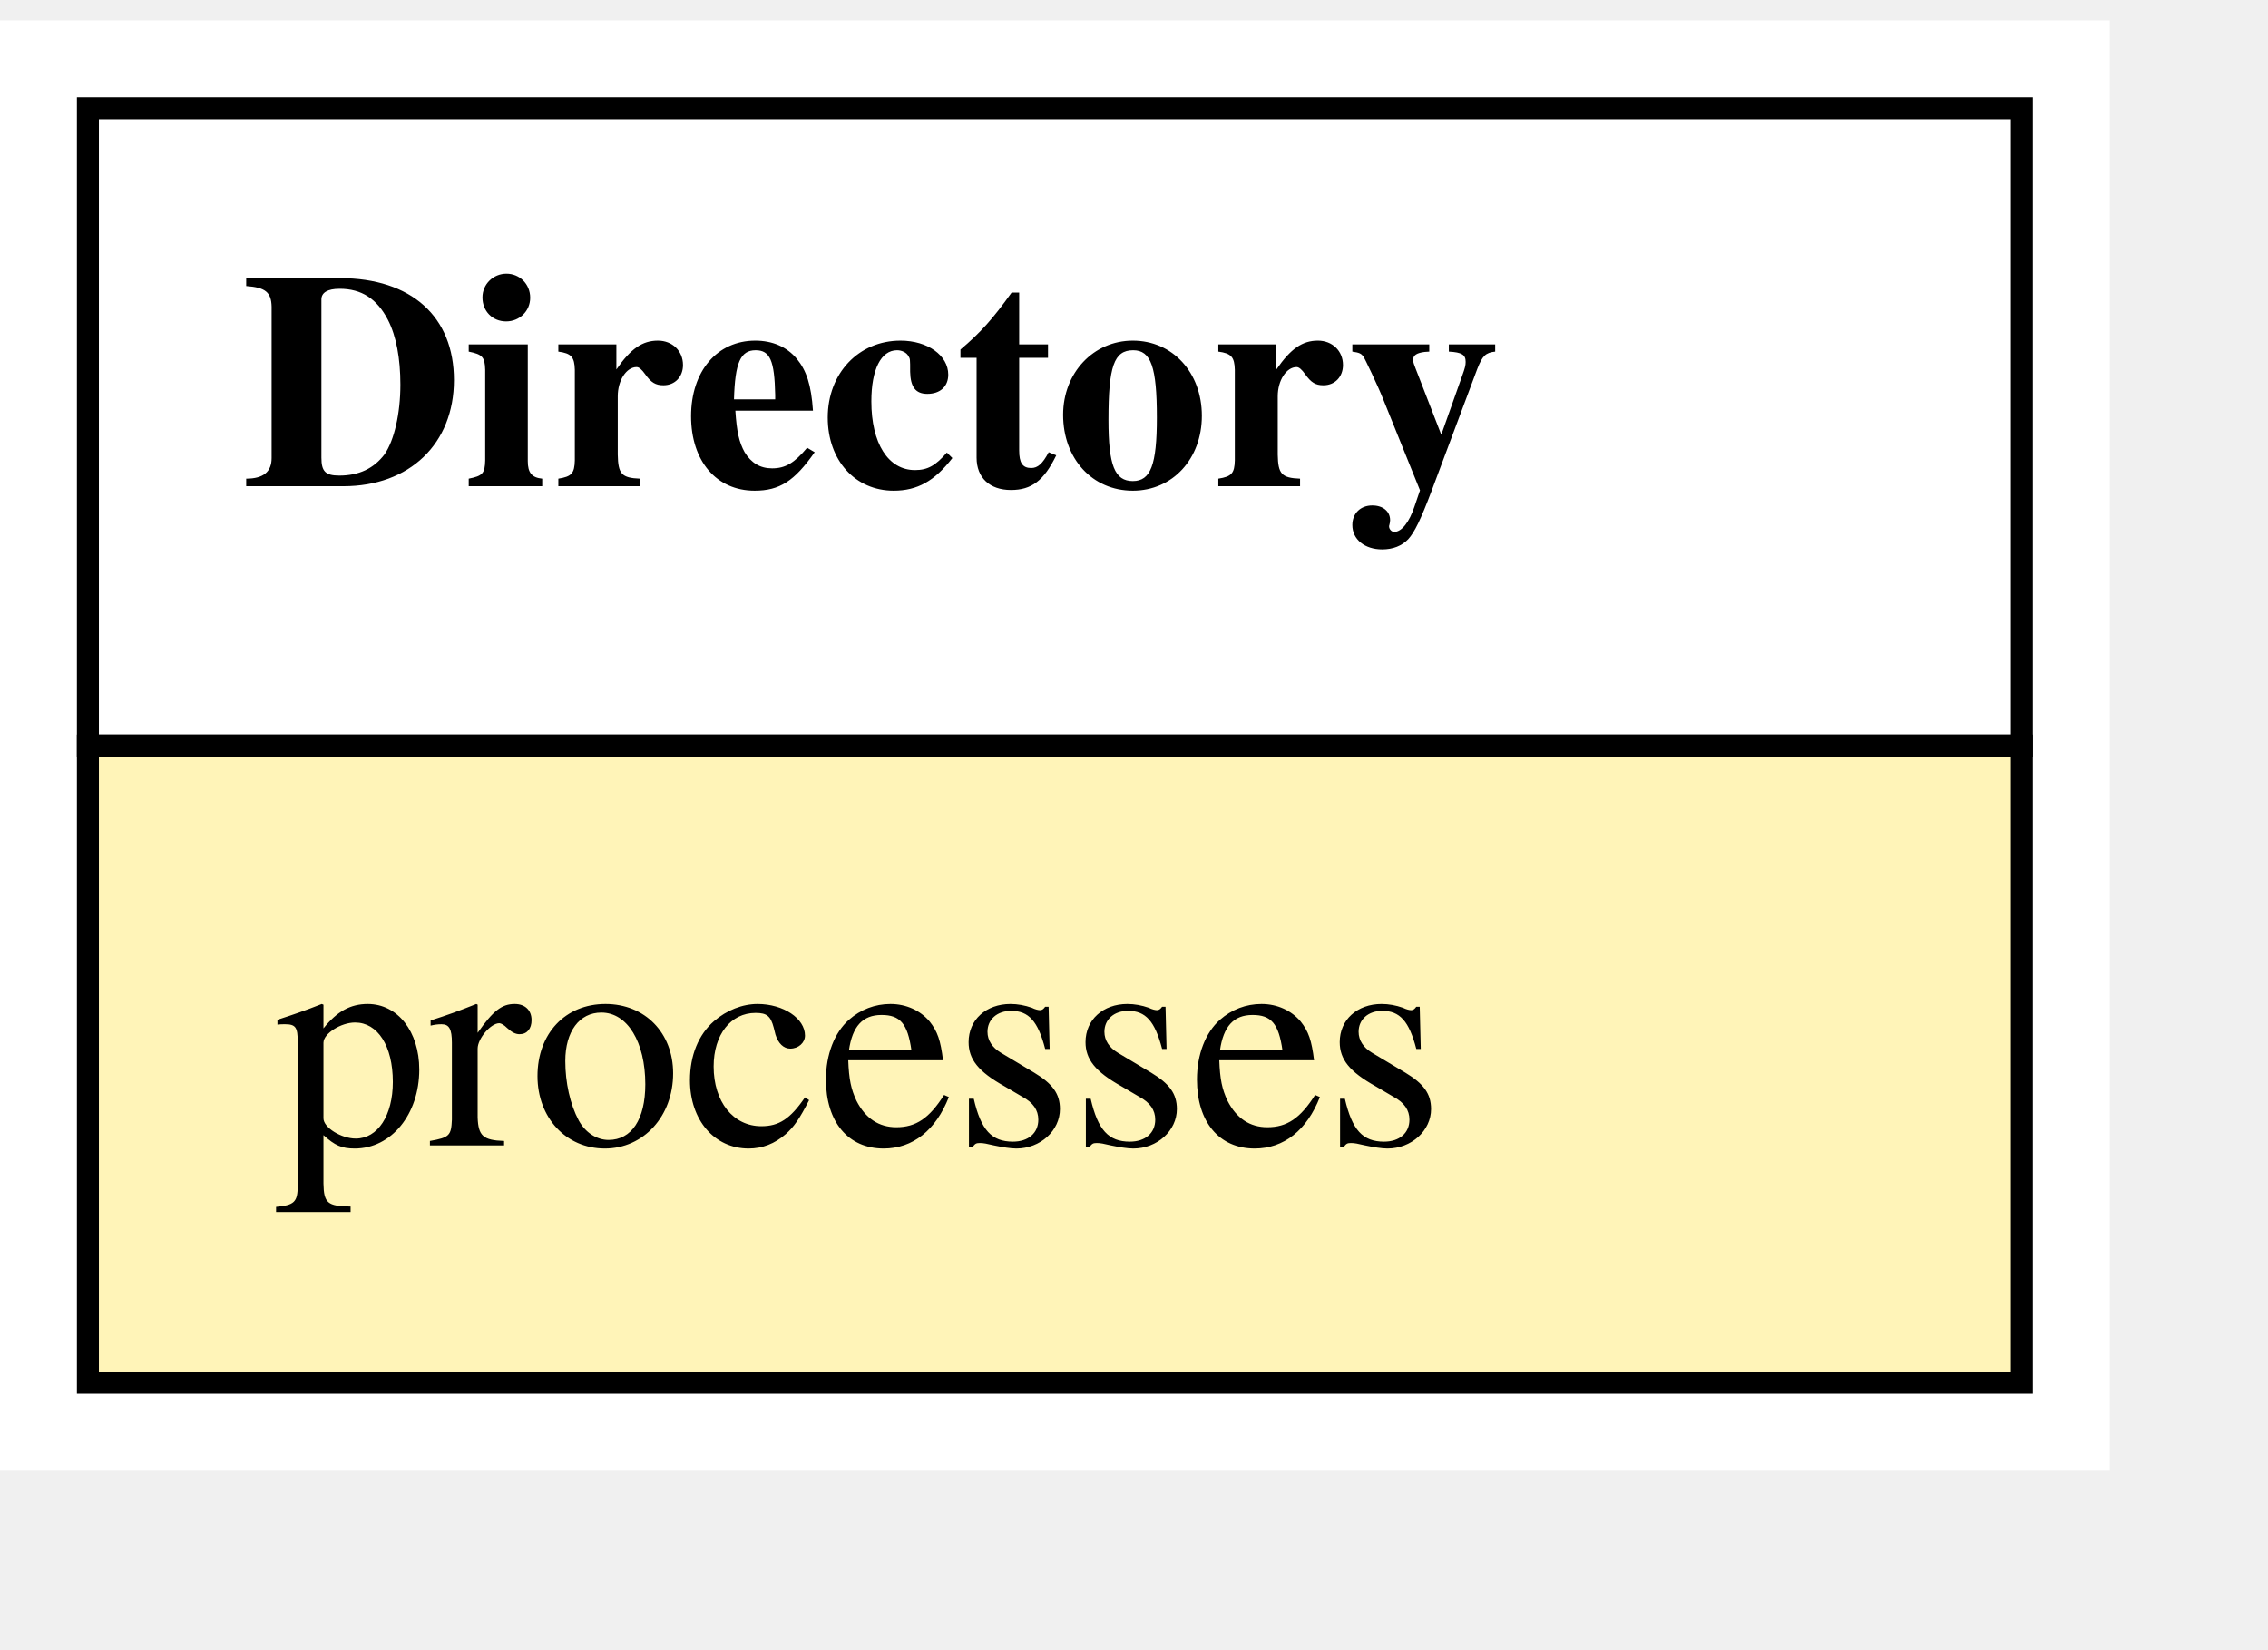
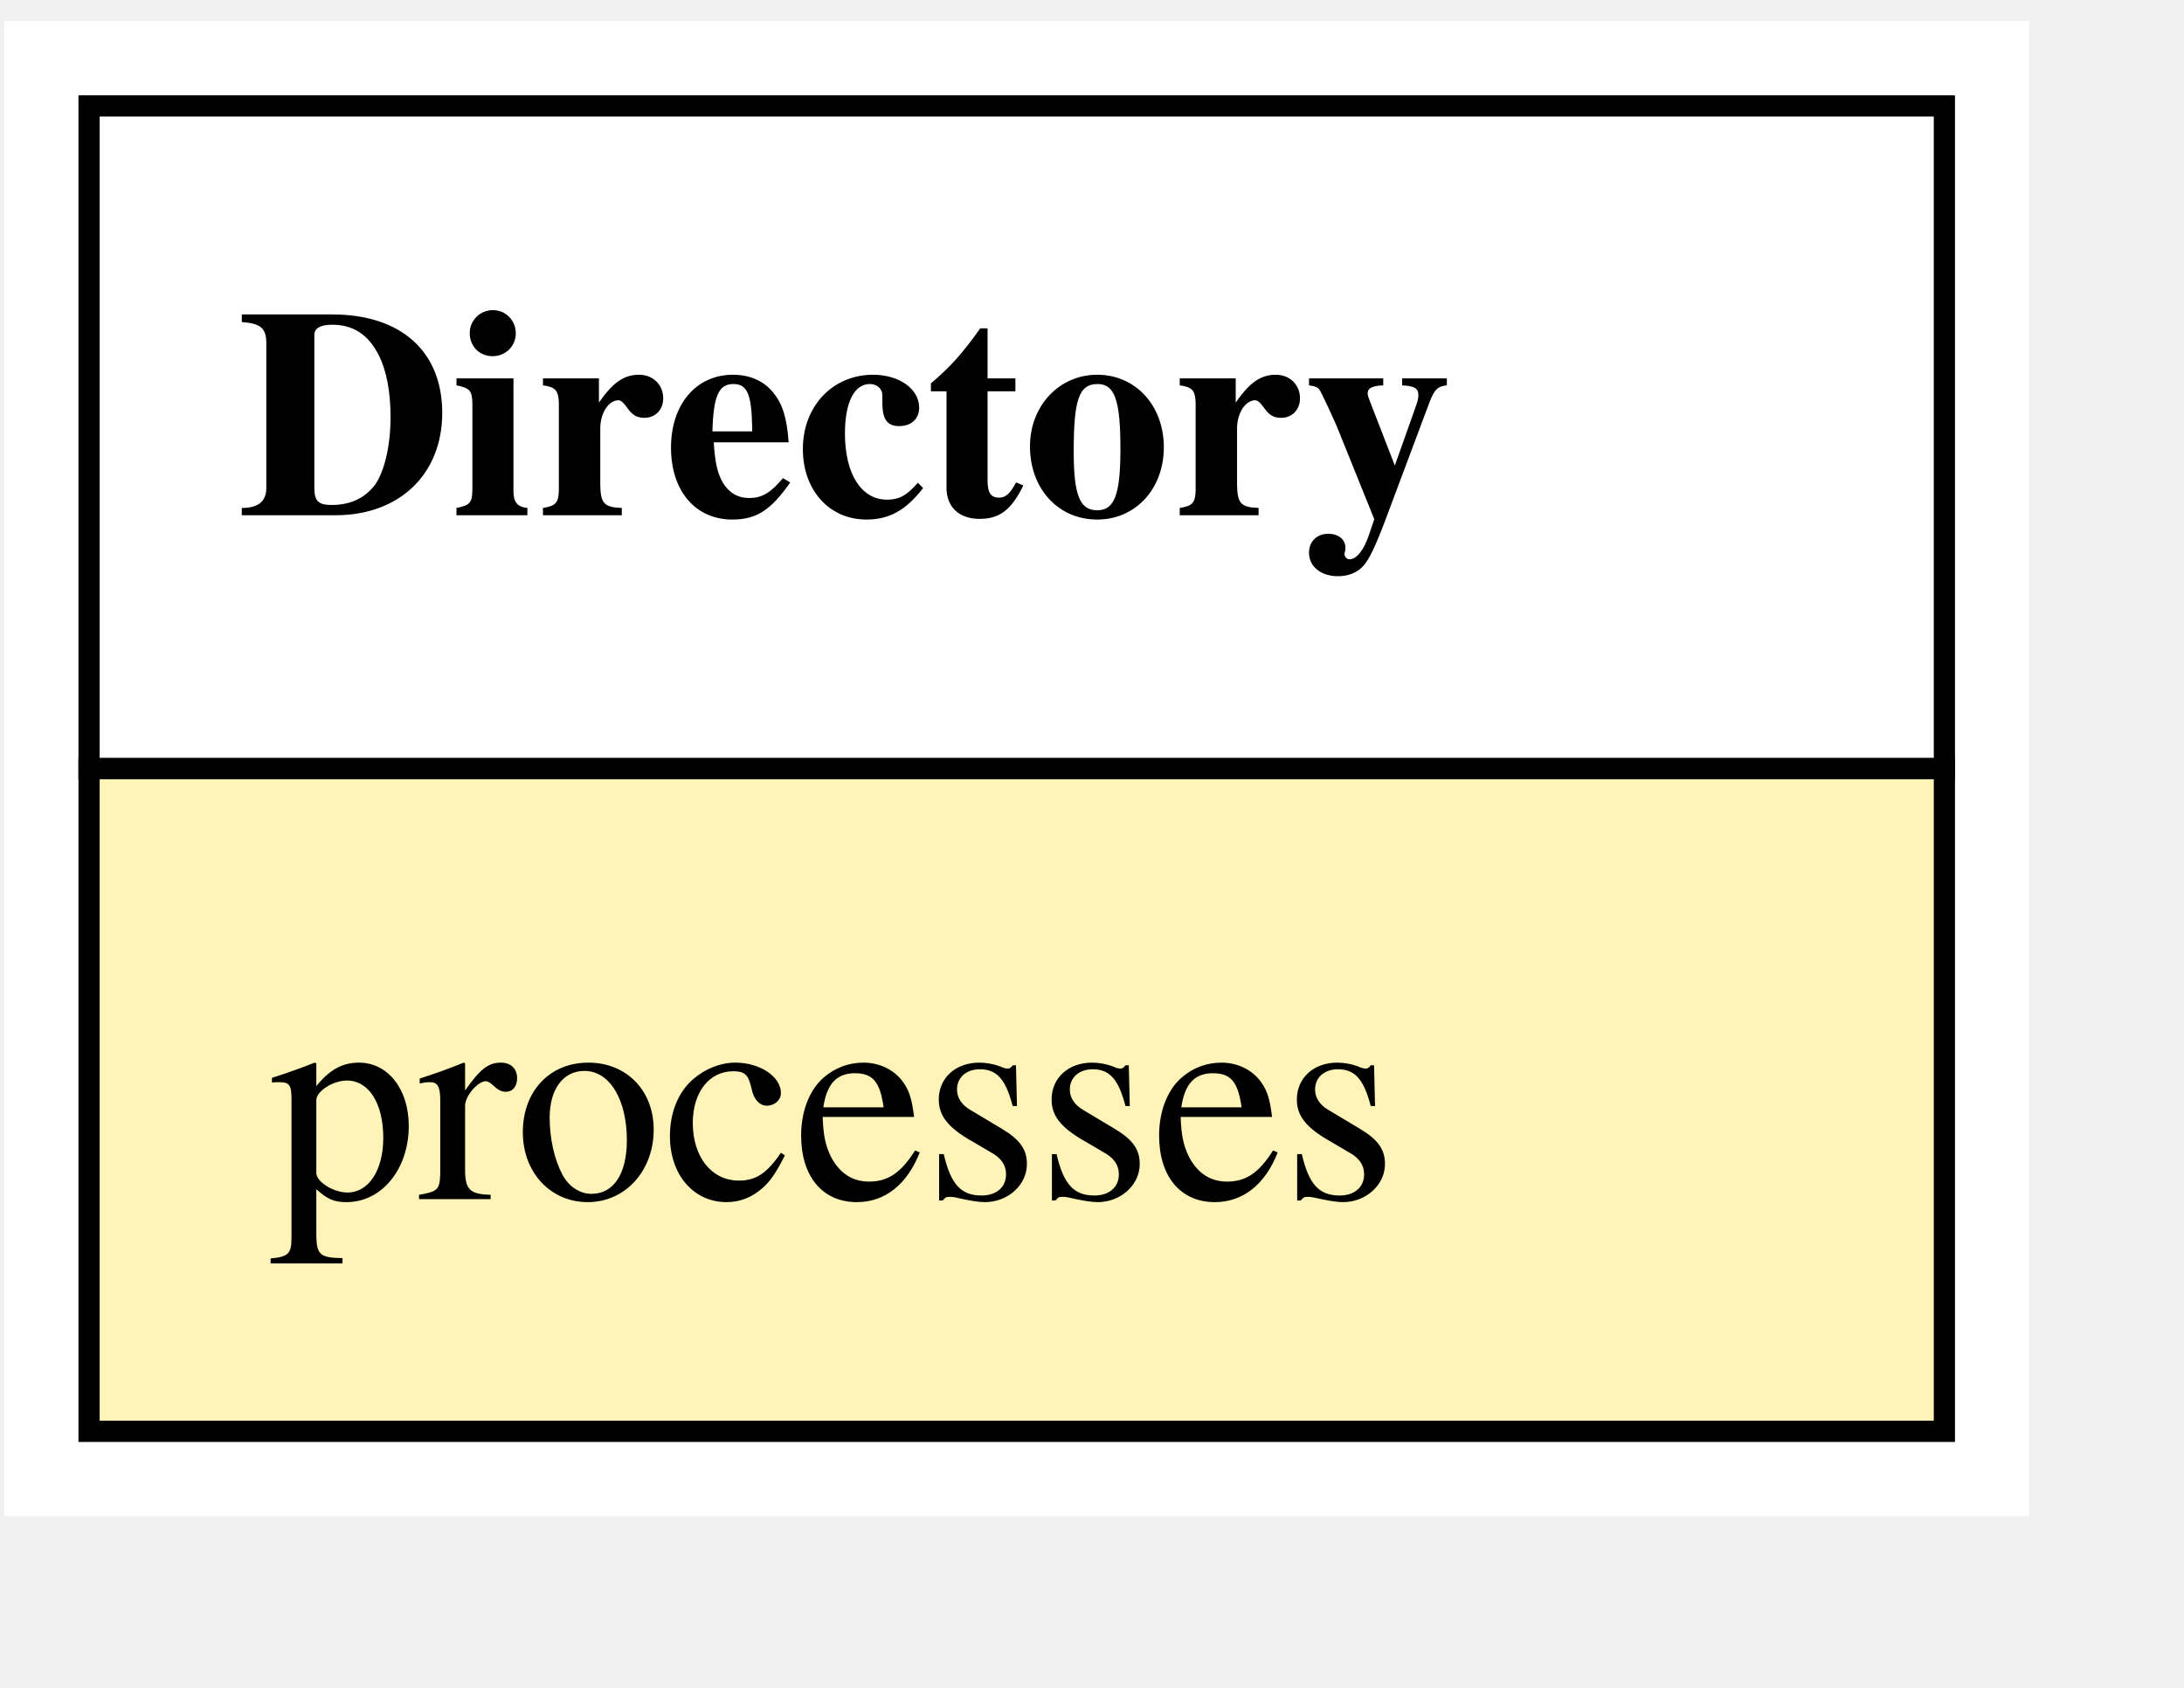
- <svg xmlns="http://www.w3.org/2000/svg" width="110pt" height="80pt" viewBox="7.20 7.20 103.20 73.20">
-   <g id="graph0" class="graph" transform="scale(1 1) rotate(0) translate(11.2 69.2)">
-     <polygon fill="white" stroke="transparent" points="-4,4 -4,-62 92,-62 92,4 -4,4" />
+ <svg xmlns="http://www.w3.org/2000/svg" width="110pt" height="85pt" viewBox="7.00 7.00 103.00 78.00">
+   <g id="graph0" class="graph" transform="scale(1 1) rotate(0) translate(11.2 73.7)">
+     <polygon fill="white" stroke="none" points="-4,4 -4,-66.5 91.5,-66.5 91.5,4 -4,4" />
    <g id="node1" class="node">
-       <polygon fill="white" stroke="transparent" points="0,-29 0,-58 88,-58 88,-29 0,-29" />
-       <polygon fill="none" stroke="black" points="0,-29 0,-58 88,-58 88,-29 0,-29" />
-       <text text-anchor="start" x="7" y="-40.8" font-family="Times,serif" font-weight="bold" font-size="14.00">Directory</text>
-       <polygon fill="#fff4b8" stroke="transparent" points="0,0 0,-29 88,-29 88,0 0,0" />
-       <polygon fill="none" stroke="black" points="0,0 0,-29 88,-29 88,0 0,0" />
-       <text text-anchor="start" x="8.5" y="-10.8" font-family="Times,serif" font-size="14.00">processes</text>
+       <polygon fill="white" stroke="none" points="0,-31.25 0,-62.5 87.5,-62.5 87.5,-31.25 0,-31.25" />
+       <polygon fill="none" stroke="black" points="0,-31.25 0,-62.5 87.5,-62.5 87.5,-31.25 0,-31.25" />
+       <text xml:space="preserve" text-anchor="start" x="7" y="-43.2" font-family="Times,serif" font-weight="bold" font-size="14.00">Directory</text>
+       <polygon fill="#fff4b8" stroke="none" points="0,0 0,-31.25 87.5,-31.25 87.5,0 0,0" />
+       <polygon fill="none" stroke="black" points="0,0 0,-31.25 87.5,-31.25 87.5,0 0,0" />
+       <text xml:space="preserve" text-anchor="start" x="8.5" y="-10.95" font-family="Times,serif" font-size="14.00">processes</text>
    </g>
  </g>
</svg>
